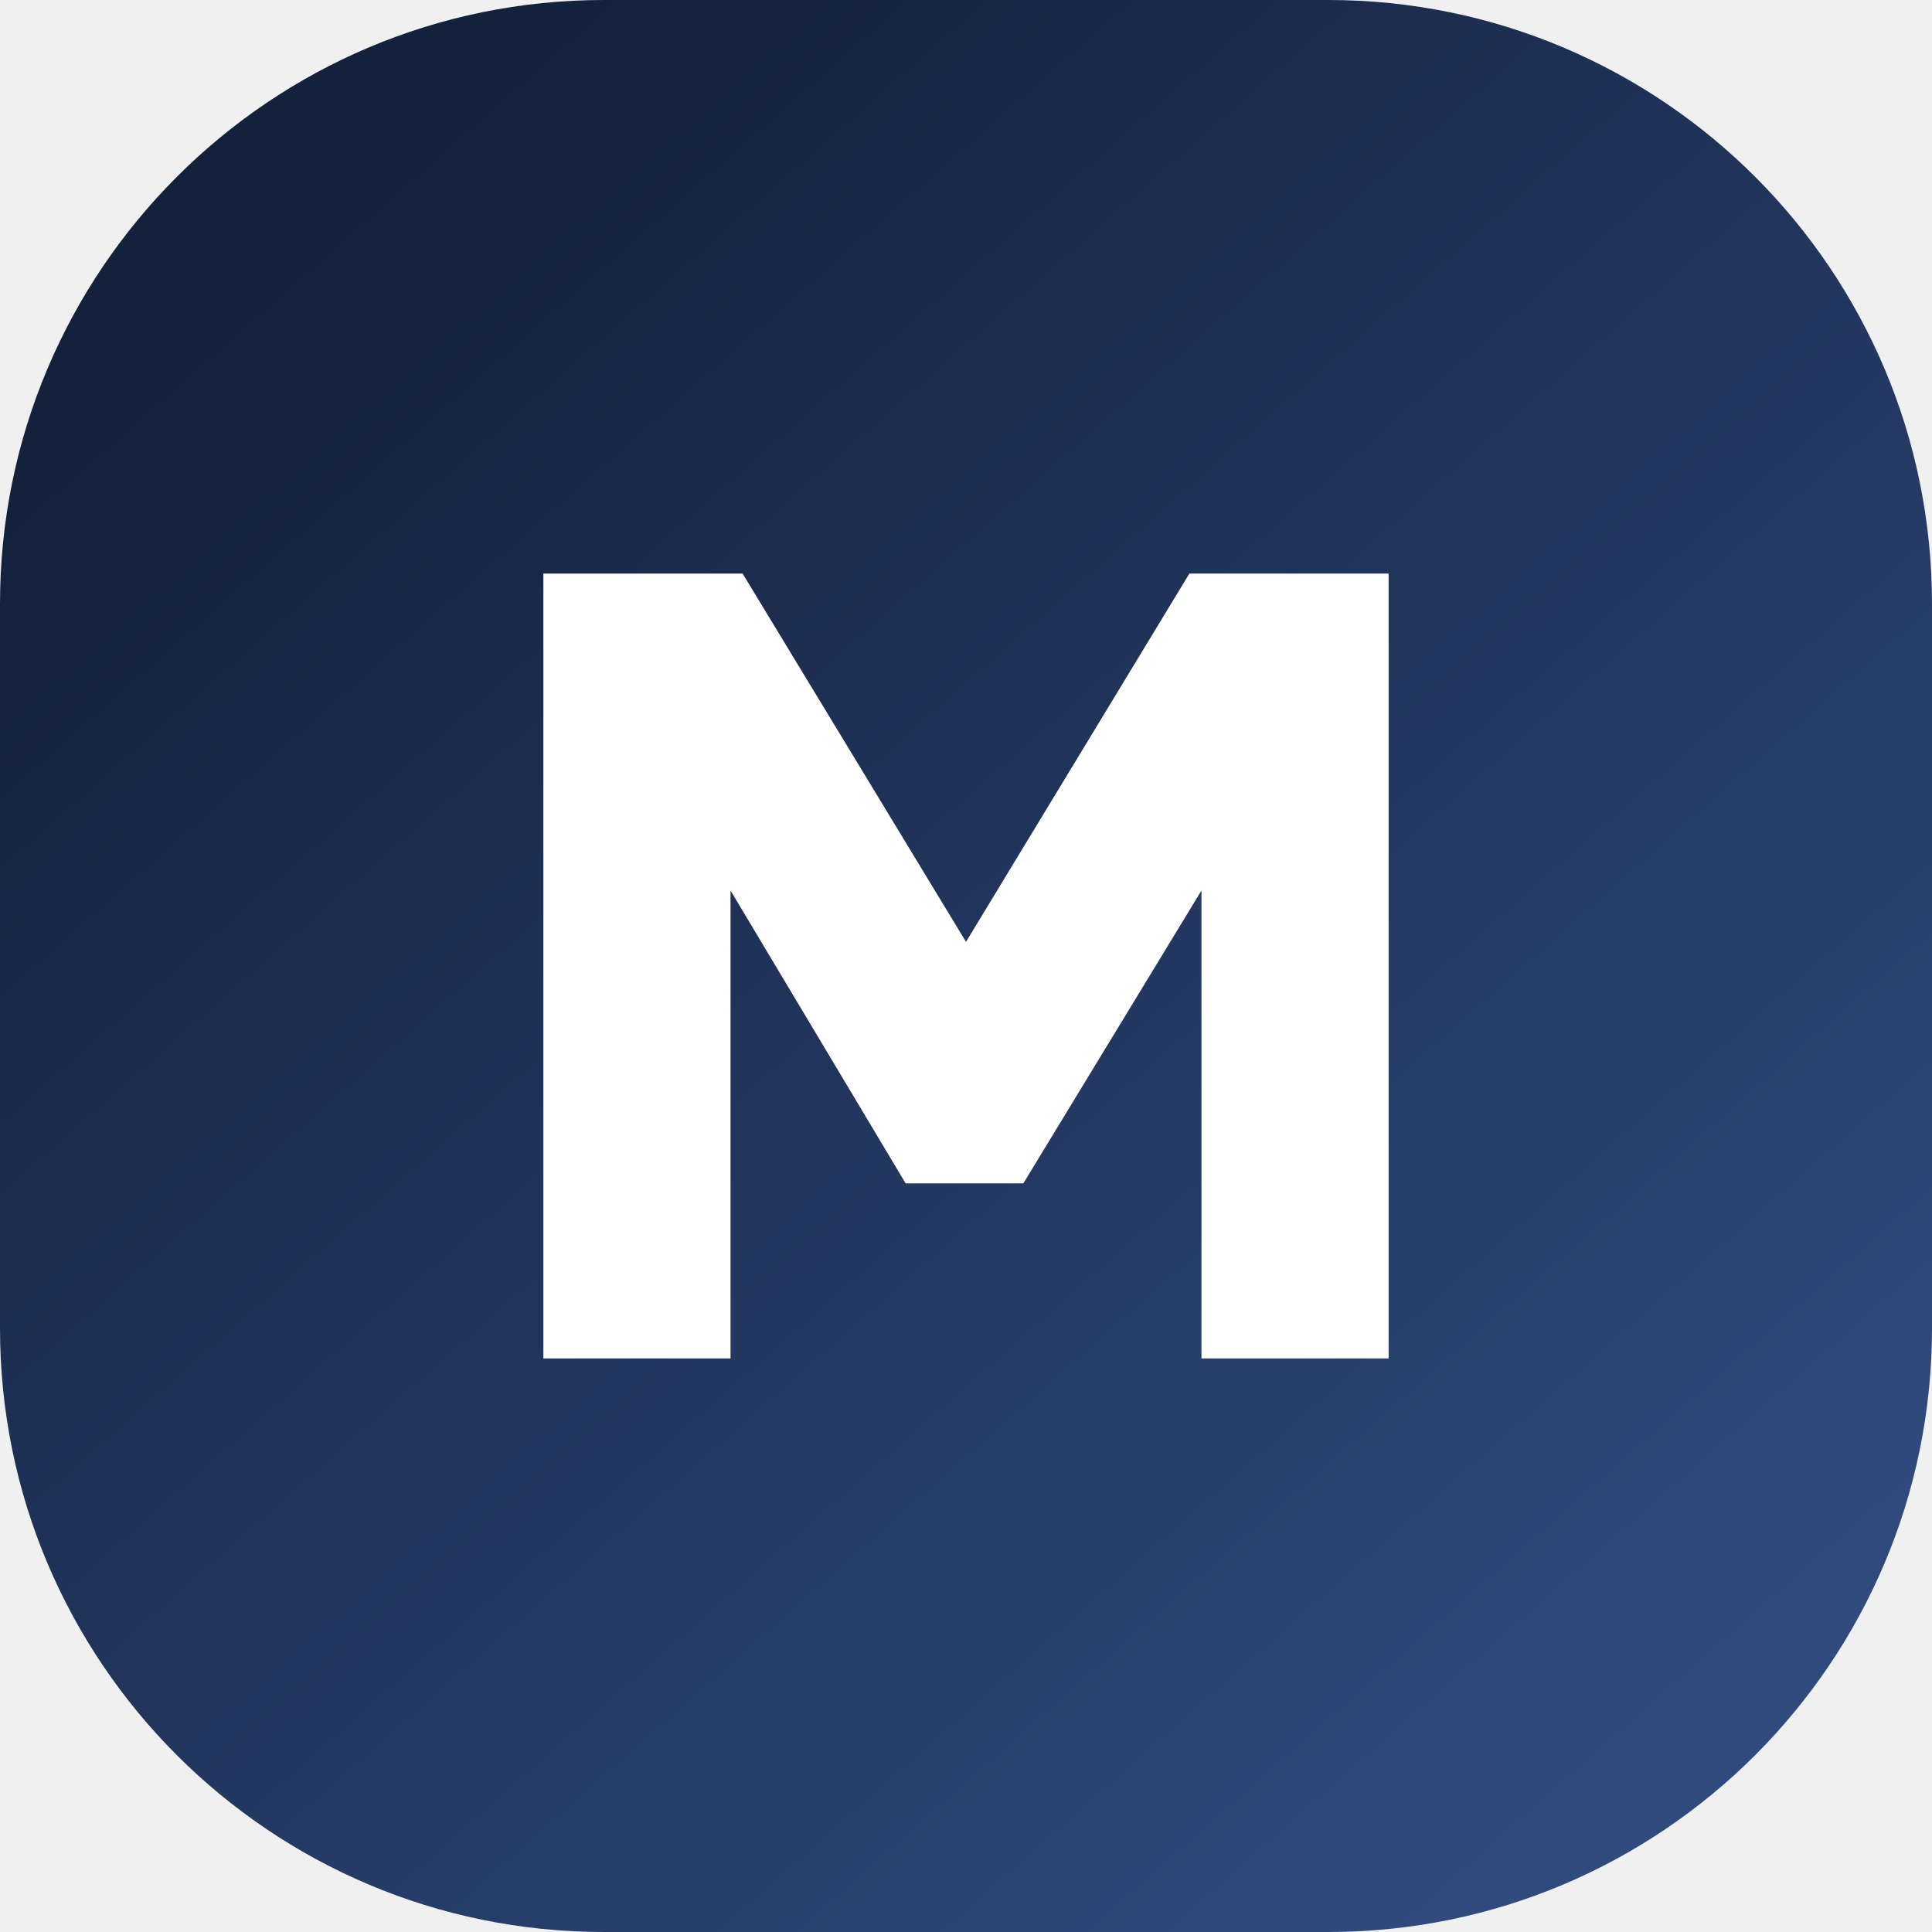
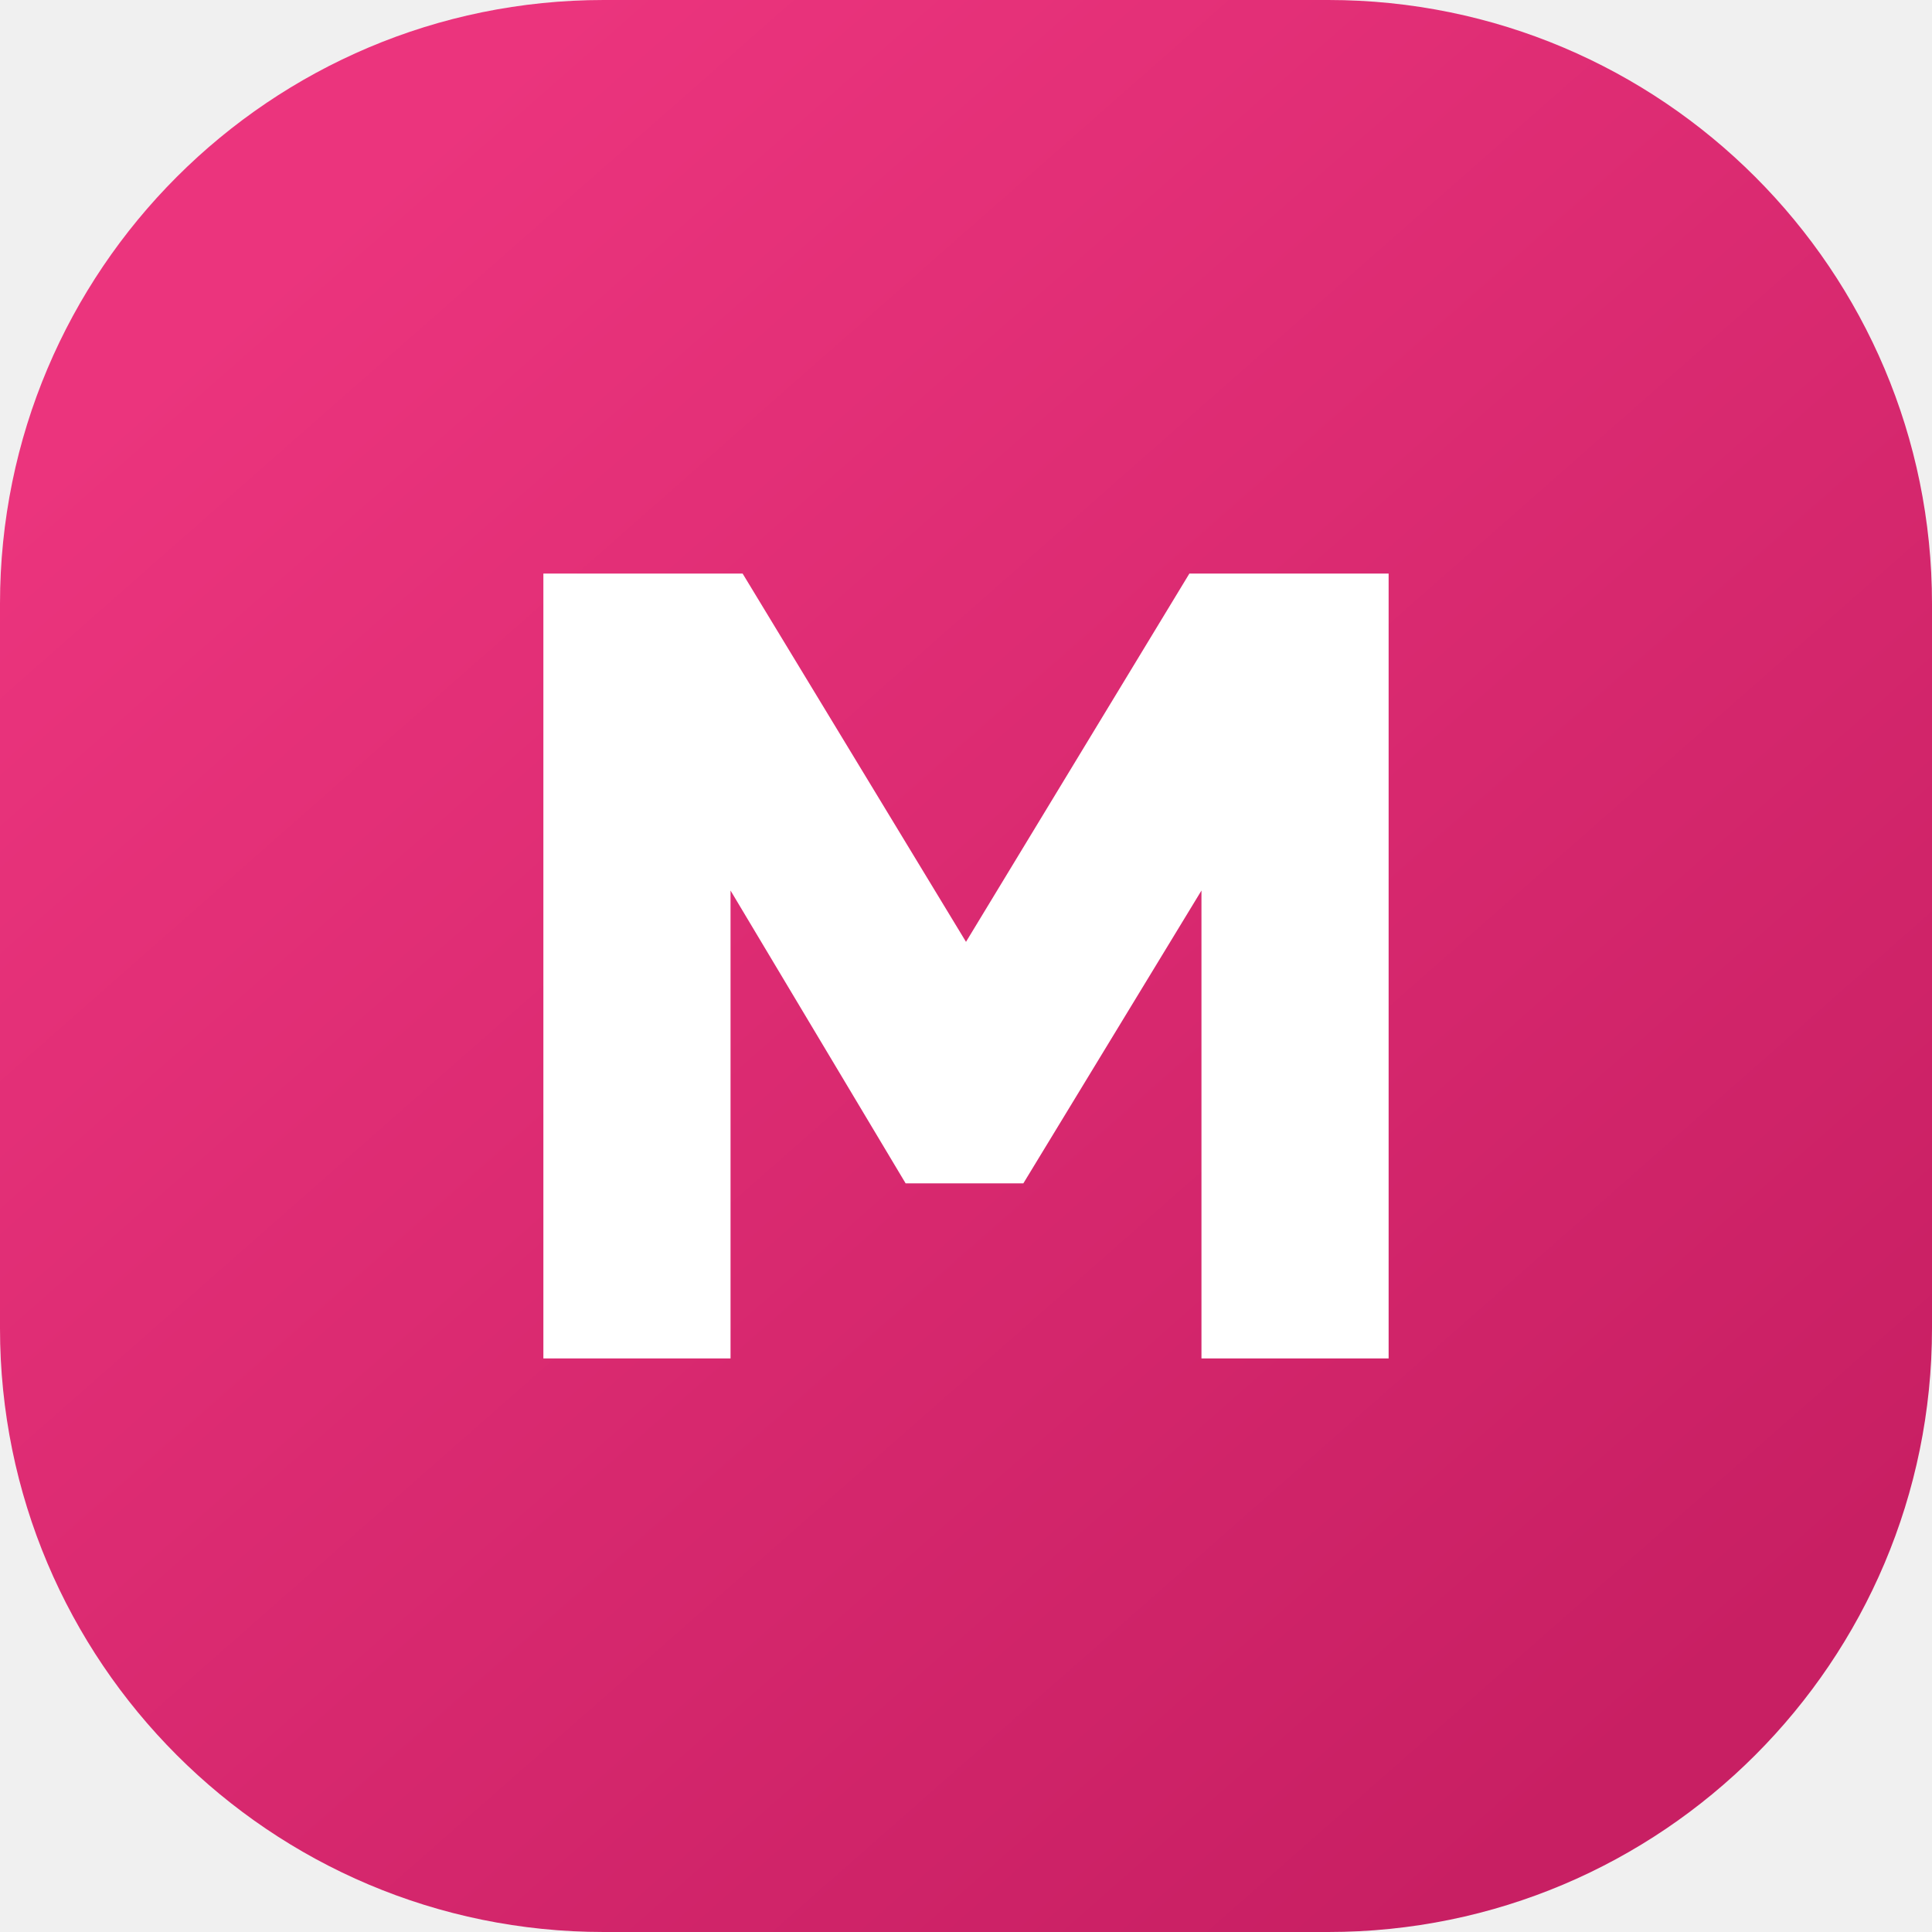
<svg xmlns="http://www.w3.org/2000/svg" width="64" height="64" viewBox="0 0 64 64" fill="none">
  <rect width="64" height="64" rx="20" fill="url(#paint0_linear_1_2)" />
  <path d="M18 45V19H24.6L32 31.2L39.4 19H46V45H39.8V29.5L33.9 39.2H30L24.2 29.5V45H18Z" fill="white" />
  <defs>
    <linearGradient id="paint0_linear_1_2" x1="10" y1="8" x2="54" y2="58" gradientUnits="userSpaceOnUse">
-       <stop stop-color="#14213D" />
-       <stop offset="1" stop-color="#2F4A7D" />
+       <stop stop-color="#EB347D" />
+       <stop offset="1" stop-color="#C81F63" />
    </linearGradient>
  </defs>
</svg>
